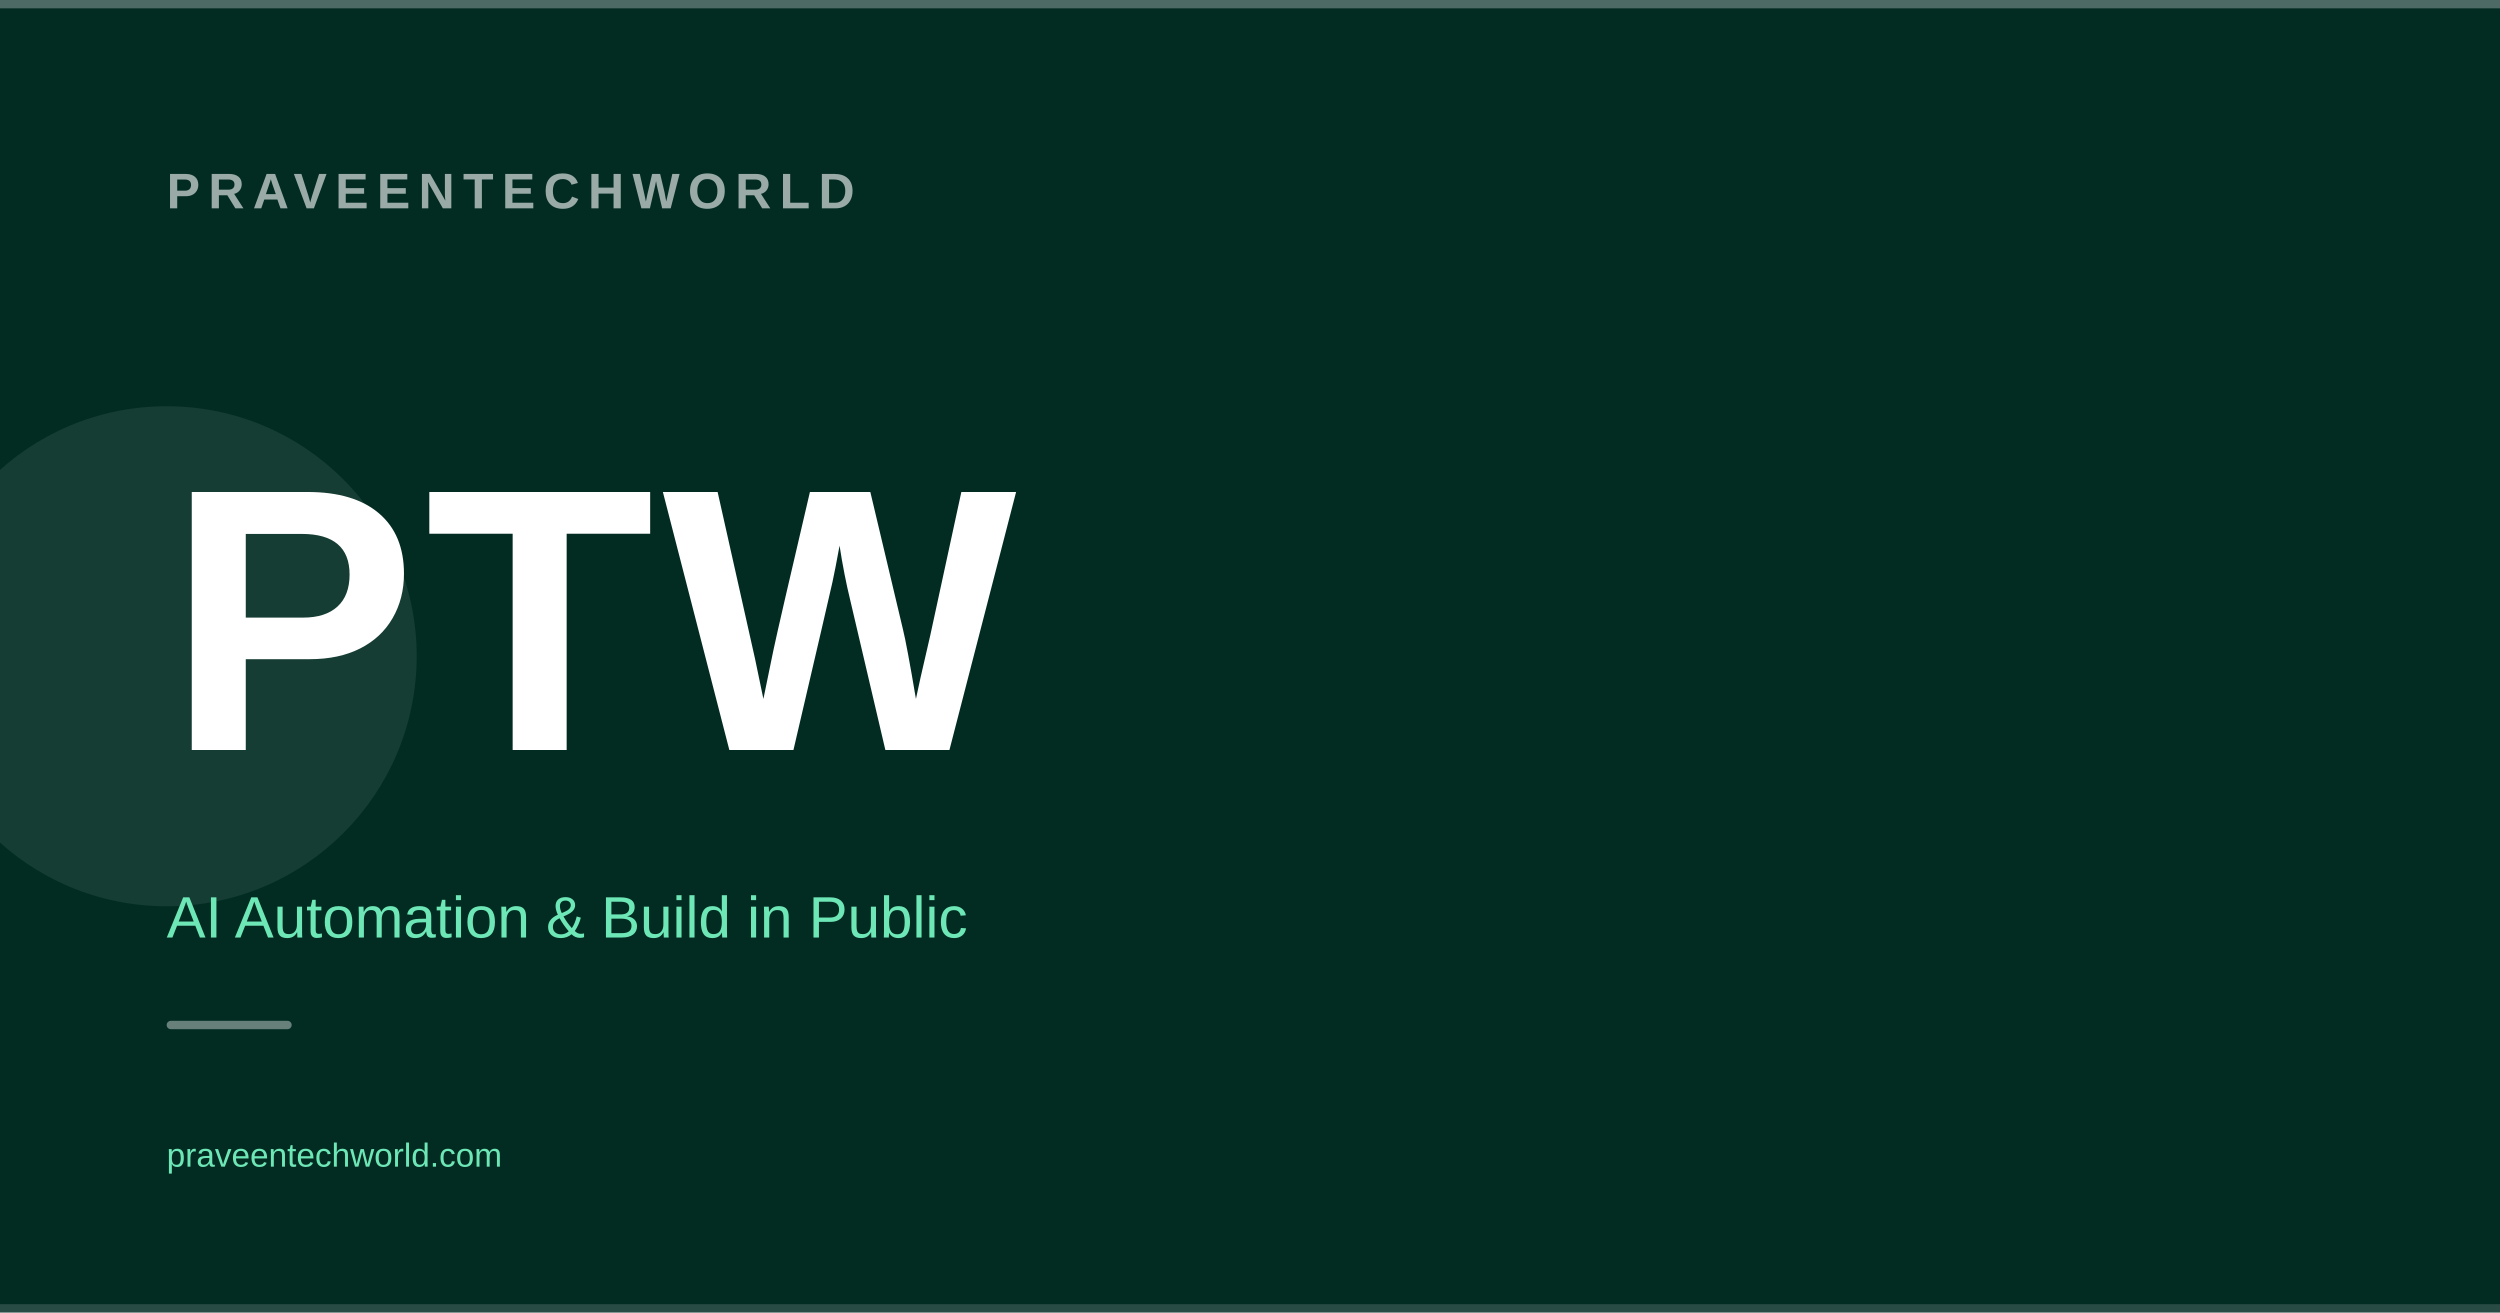
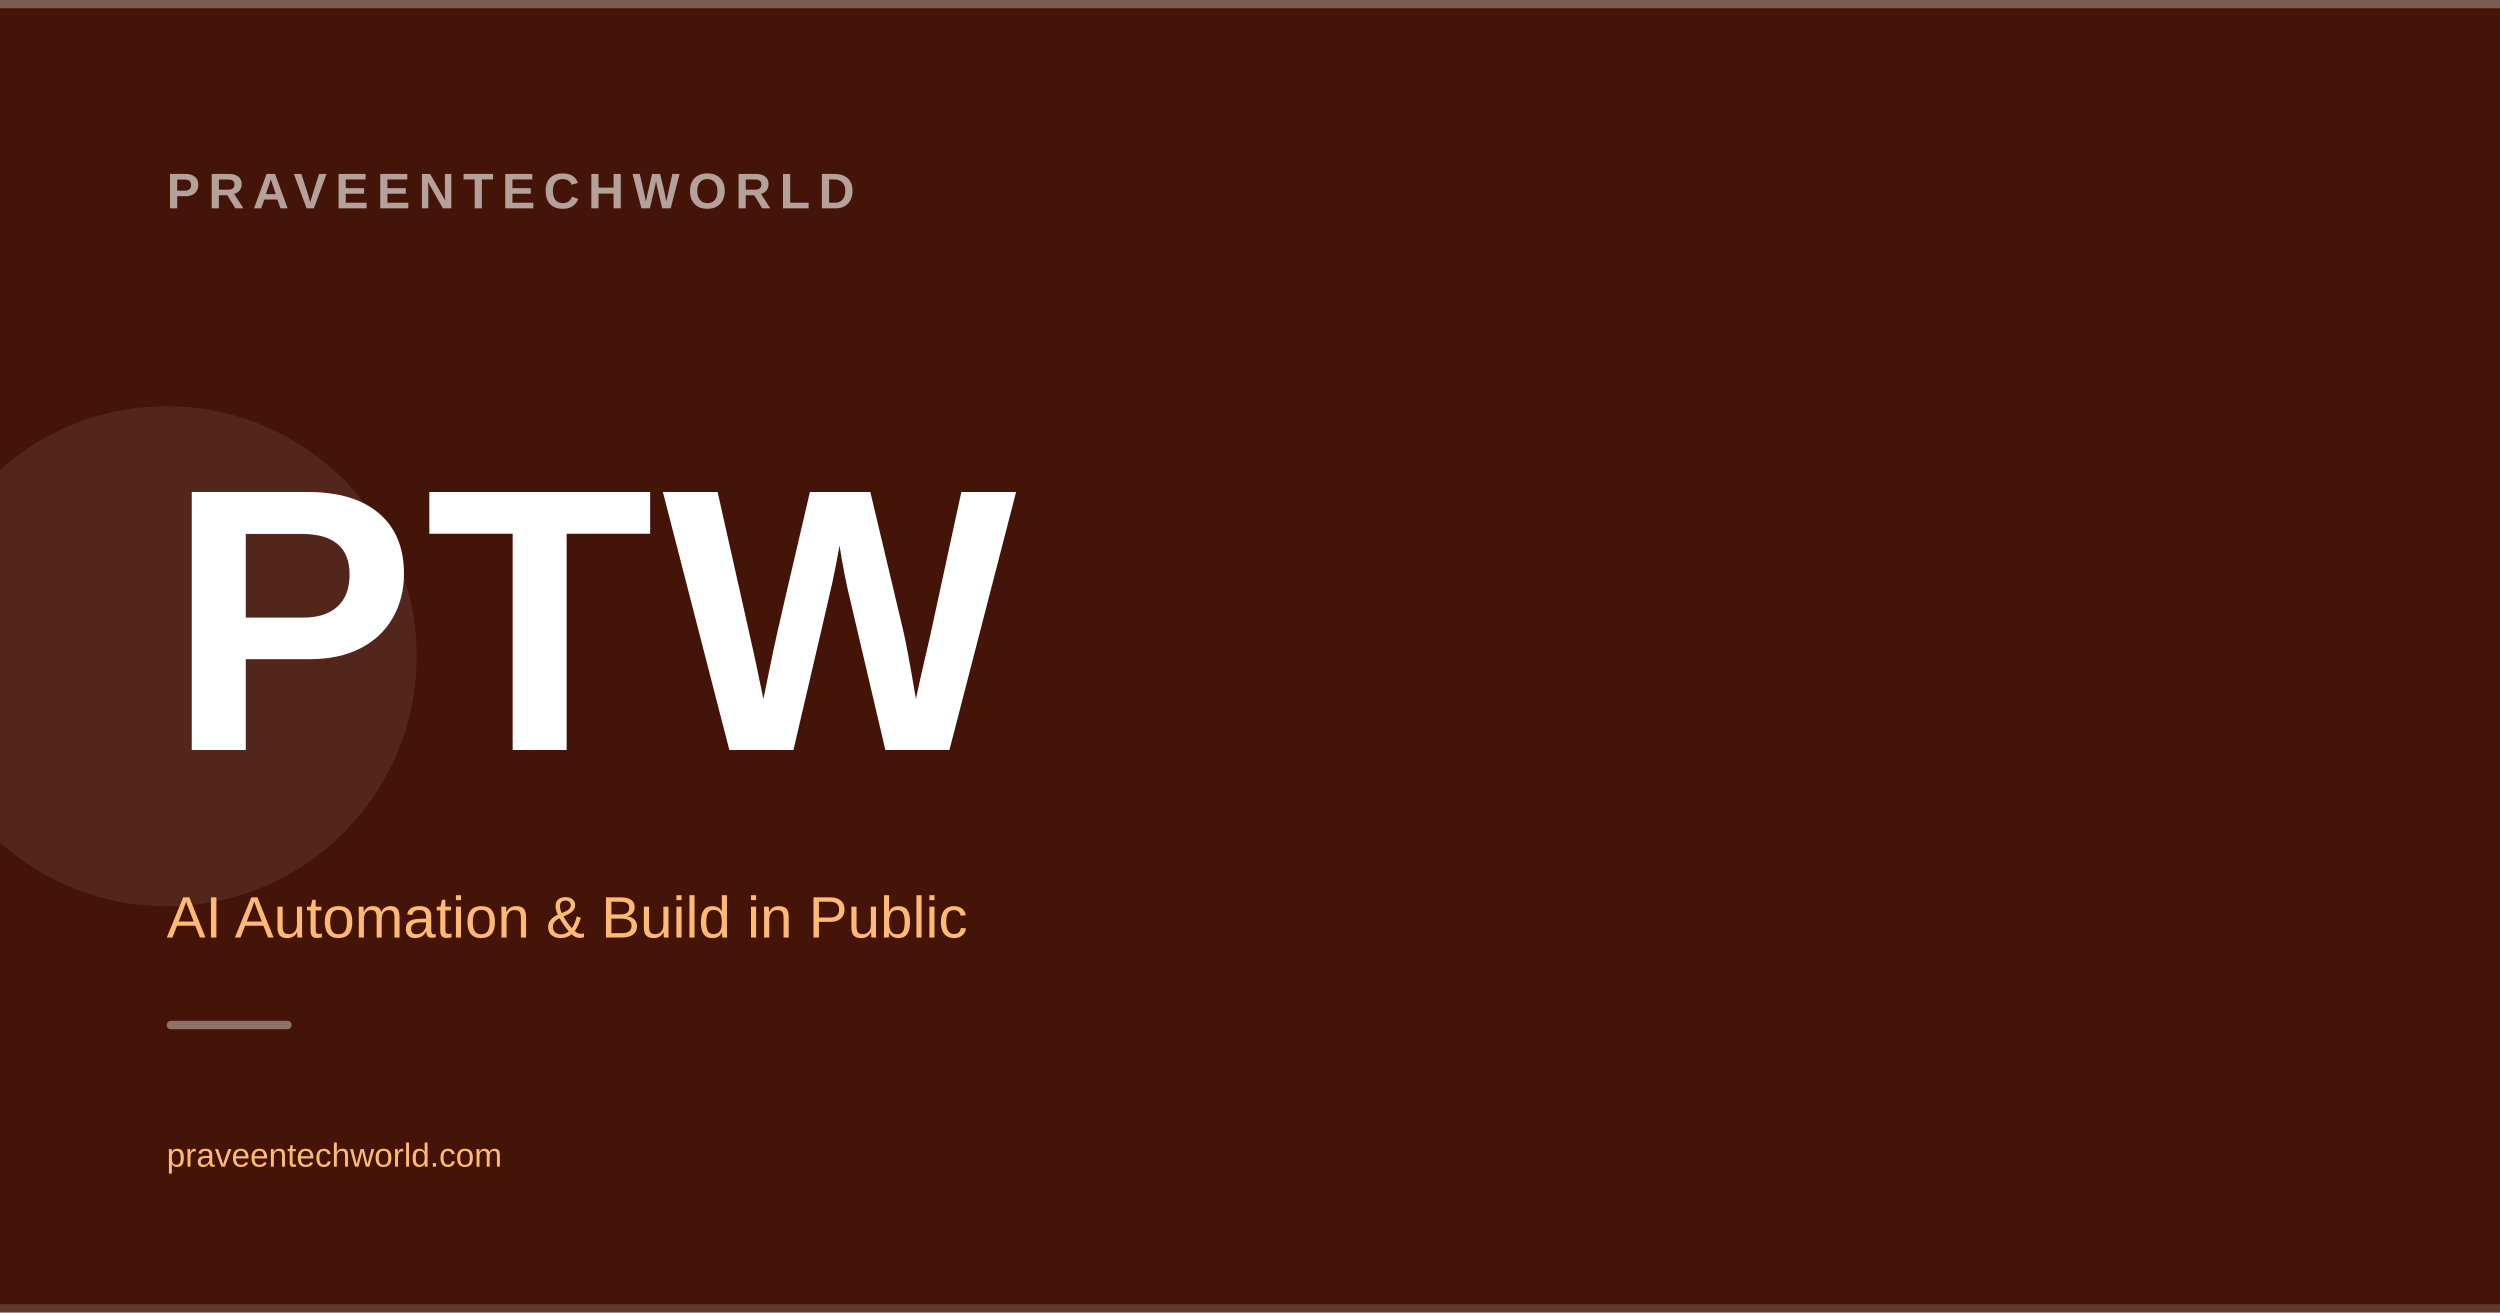
<svg xmlns="http://www.w3.org/2000/svg" viewBox="0 0 1200 630" width="1200" height="630">
-   <rect width="1200" height="630" fill="#022c22" />
+   <rect width="1200" height="630" fill="#431407" />
  <rect x="0" y="0" width="1200" height="4" fill="#ffffff" opacity="0.3" />
  <text x="80" y="100" font-family="'Arial Black', Arial, sans-serif" font-size="24" fill="#ffffff" font-weight="900" letter-spacing="4" opacity="0.6">PRAVEENTECHWORLD</text>
  <circle cx="80" cy="315" r="120" fill="rgba(255,255,255,0.08)" />
  <text x="80" y="360" font-family="'Arial Black', Arial, sans-serif" font-size="180" font-weight="900" fill="#ffffff" letter-spacing="4">PTW</text>
-   <text x="80" y="450" font-family="Arial, sans-serif" font-size="28" fill="#6ee7b7">AI Automation &amp; Build in Public</text>
+   <text x="80" y="450" font-family="Arial, sans-serif" font-size="28" fill="#fdba74">AI Automation &amp; Build in Public</text>
  <rect x="80" y="490" width="60" height="4" rx="2" fill="#ffffff" opacity="0.4" />
-   <text x="80" y="560" font-family="Arial, sans-serif" font-size="16" fill="#6ee7b7">praveentechworld.com</text>
+   <text x="80" y="560" font-family="Arial, sans-serif" font-size="16" fill="#fdba74">praveentechworld.com</text>
  <rect x="0" y="626" width="1200" height="4" fill="#ffffff" opacity="0.15" />
</svg>
